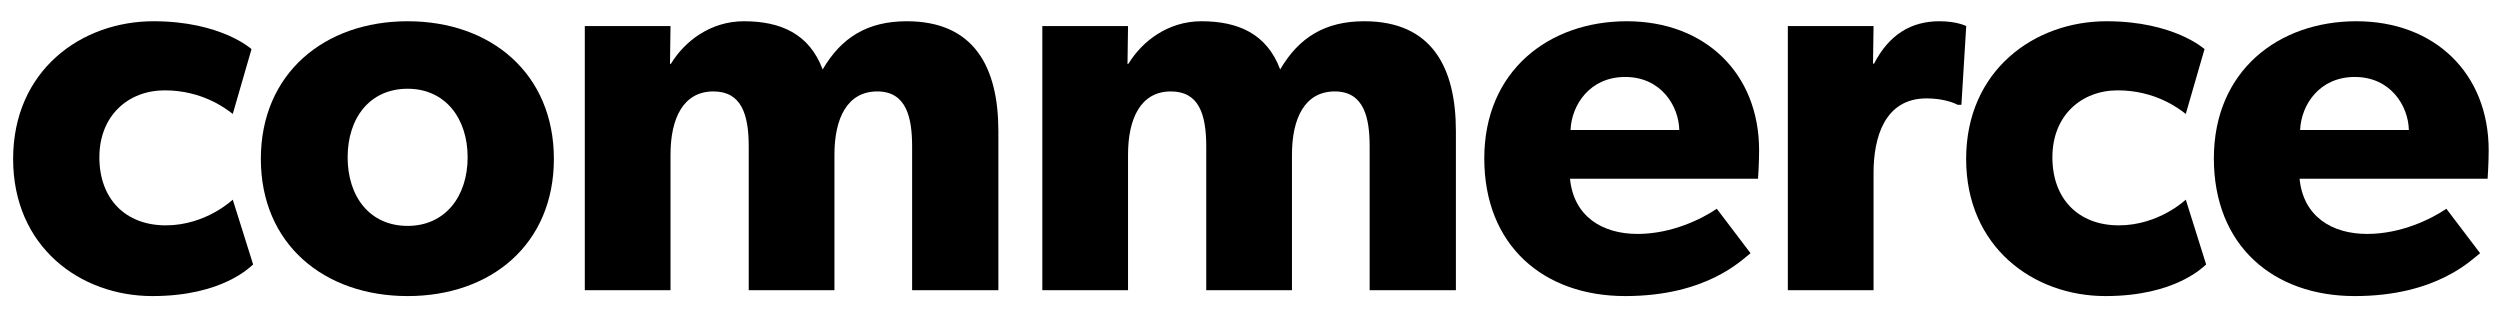
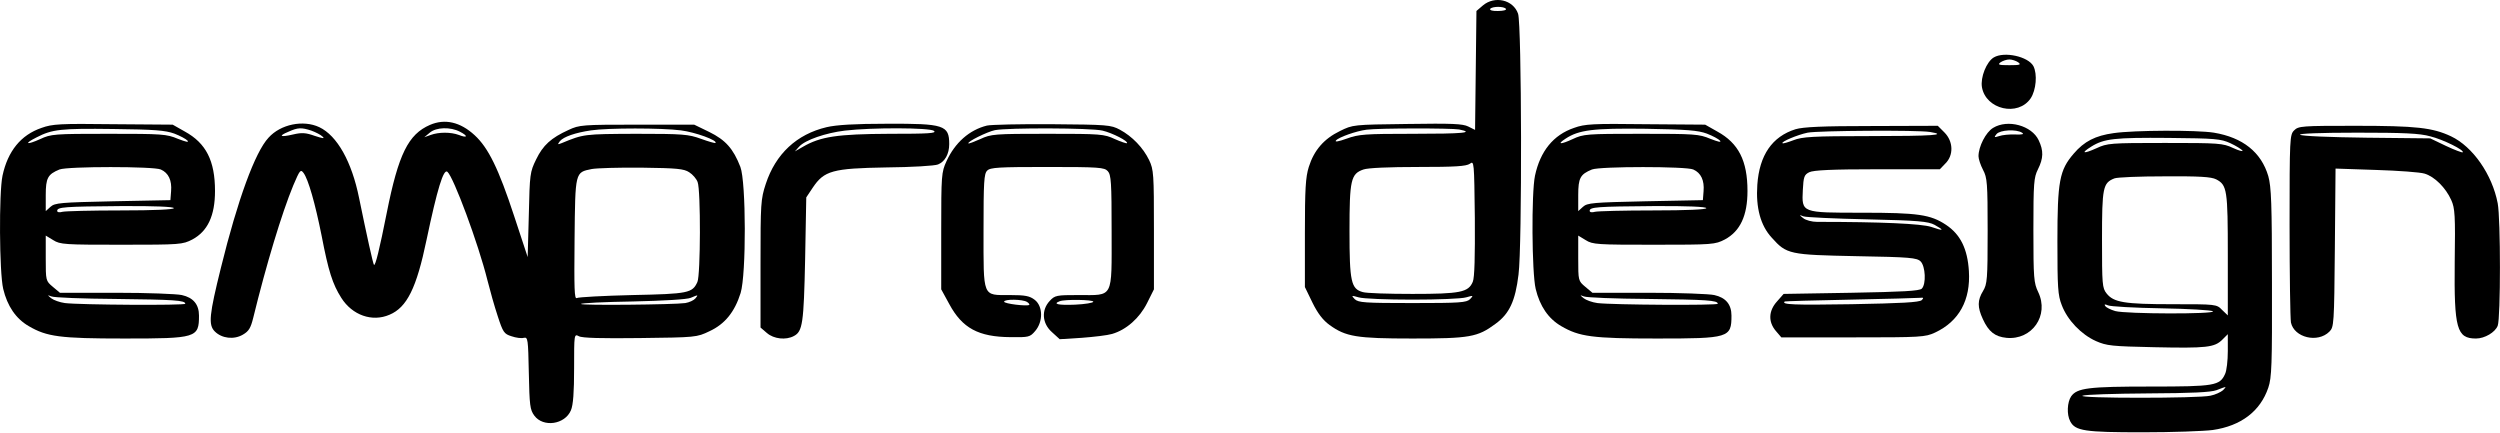
- <svg xmlns="http://www.w3.org/2000/svg" width="112" height="14" fill="none" viewBox="0 0 112 14">
-   <path fill="#000" d="M11.34 11.848L10.428 8.944C10.428 8.944 9.228 10.096 7.428 10.096C5.628 10.096 4.452 8.92 4.452 7.048C4.452 5.176 5.748 4.048 7.38 4.048C9.036 4.048 10.092 4.84 10.428 5.104L11.268 2.2C11.268 2.2 9.9 0.952 6.876 0.952C3.636 0.952 0.588 3.16 0.588 7.12C0.588 11.056 3.588 13.264 6.828 13.264C9.972 13.264 11.22 11.944 11.34 11.848Z" />
-   <path fill="#000" d="M24.814 7.12C24.814 3.304 22.006 0.952 18.262 0.952C14.518 0.952 11.686 3.304 11.686 7.12C11.686 10.936 14.518 13.264 18.262 13.264C22.006 13.264 24.814 10.936 24.814 7.12ZM20.95 7.048C20.95 8.8 19.942 10.12 18.262 10.12C16.558 10.12 15.574 8.8 15.574 7.048C15.574 5.296 16.558 3.976 18.262 3.976C19.942 3.976 20.95 5.296 20.95 7.048Z" />
-   <path fill="#000" d="M44.727 13V5.872C44.727 3.016 43.647 0.952 40.623 0.952C38.871 0.952 37.695 1.672 36.855 3.112C36.255 1.504 34.959 0.952 33.327 0.952C31.815 0.952 30.663 1.864 30.063 2.848L30.015 2.872L30.039 1.168H26.199V13H30.039V6.928C30.039 5.296 30.615 4.096 31.959 4.096C33.207 4.096 33.543 5.104 33.543 6.568V13H37.383V6.928C37.383 5.296 37.959 4.096 39.303 4.096C40.623 4.096 40.863 5.296 40.863 6.568V13H44.727Z" />
-   <path fill="#000" d="M65.224 13V5.872C65.224 3.016 64.144 0.952 61.12 0.952C59.368 0.952 58.192 1.672 57.352 3.112C56.752 1.504 55.456 0.952 53.824 0.952C52.312 0.952 51.16 1.864 50.56 2.848L50.512 2.872L50.536 1.168H46.696V13H50.536V6.928C50.536 5.296 51.112 4.096 52.456 4.096C53.704 4.096 54.04 5.104 54.04 6.568V13H57.88V6.928C57.88 5.296 58.456 4.096 59.8 4.096C61.12 4.096 61.36 5.296 61.36 6.568V13H65.224Z" />
-   <path fill="#000" d="M78.808 6.736C78.808 3.28 76.384 0.952 72.88 0.952C69.376 0.952 66.496 3.184 66.496 7.096C66.496 11.008 69.16 13.264 72.808 13.264C76.48 13.264 78.04 11.632 78.424 11.344L76.912 9.352C76.24 9.808 74.896 10.48 73.36 10.48C71.8 10.48 70.504 9.712 70.336 8.008H78.76C78.76 8.008 78.808 7.312 78.808 6.736ZM75.232 5.824H70.36C70.408 4.696 71.224 3.448 72.808 3.448C74.416 3.448 75.208 4.744 75.232 5.824Z" />
-   <path fill="#000" d="M88.087 1.168C88.087 1.168 87.679 0.952 86.887 0.952C85.615 0.952 84.631 1.552 83.959 2.848H83.911L83.935 1.168H80.095V13H83.935V7.744C83.935 6.184 84.415 4.408 86.311 4.408C86.983 4.408 87.487 4.576 87.703 4.696H87.871L88.087 1.168Z" />
-   <path fill="#000" d="M98.835 11.848L97.923 8.944C97.923 8.944 96.723 10.096 94.923 10.096C93.123 10.096 91.947 8.92 91.947 7.048C91.947 5.176 93.243 4.048 94.875 4.048C96.531 4.048 97.587 4.84 97.923 5.104L98.763 2.2C98.763 2.2 97.395 0.952 94.371 0.952C91.131 0.952 88.083 3.16 88.083 7.12C88.083 11.056 91.083 13.264 94.323 13.264C97.467 13.264 98.715 11.944 98.835 11.848Z" />
-   <path fill="#000" d="M111.493 6.736C111.493 3.28 109.069 0.952 105.565 0.952C102.061 0.952 99.181 3.184 99.181 7.096C99.181 11.008 101.845 13.264 105.493 13.264C109.165 13.264 110.725 11.632 111.109 11.344L109.597 9.352C108.925 9.808 107.581 10.48 106.045 10.48C104.485 10.48 103.189 9.712 103.021 8.008H111.445C111.445 8.008 111.493 7.312 111.493 6.736ZM107.917 5.824H103.045C103.093 4.696 103.909 3.448 105.493 3.448C107.101 3.448 107.893 4.744 107.917 5.824Z" />
+ <svg xmlns="http://www.w3.org/2000/svg" version="1.0" width="1093pt" height="189pt" viewBox="0 0 1093 189" preserveAspectRatio="xMidYMid meet">
+   <g transform="translate(0,189) scale(0.1,-0.1)" fill="#000000" stroke="none">
+     <path d="M6483 1866 l-28 -24 -3 -260 -3 -260 -30 15 c-24 12 -72 14 -267 11 -237 -3 -237 -3 -294 -31 -70 -34 -113 -84 -136 -157 -14 -45 -17 -96 -17 -290 l0 -235 33 -68 c23 -47 46 -77 75 -98 71 -51 117 -59 362 -59 250 0 285 6 363 64 61 44 87 100 101 216 16 122 14 1094 -2 1140 -21 61 -102 80 -154 36z m101 -15 c3 -5 -12 -9 -34 -9 -23 -1 -38 3 -35 9 8 12 62 12 69 0z m-205 -527 c70 -14 19 -19 -202 -19 -210 0 -237 -2 -289 -21 -36 -13 -54 -16 -47 -8 12 14 87 41 134 47 51 7 371 7 404 1z m60 -666 c-19 -46 -55 -53 -264 -53 -104 0 -202 3 -217 8 -51 14 -58 45 -58 267 0 224 6 250 61 269 19 7 113 11 239 11 162 0 210 3 226 14 19 14 19 10 22 -237 1 -167 -1 -261 -9 -279z m-264 -78 c110 0 216 4 235 10 32 9 33 9 17 -8 -16 -15 -43 -17 -252 -17 -209 0 -236 2 -252 17 -16 17 -15 17 17 8 19 -6 125 -10 235 -10z" />
+     <path d="M8717 1639 c-32 -19 -59 -87 -52 -130 17 -98 158 -130 213 -49 24 36 30 106 12 141 -23 42 -127 65 -173 38z m106 -21 c15 -11 9 -13 -38 -13 -47 0 -53 2 -38 13 9 6 26 12 38 12 12 0 29 -6 38 -12z" />
+     <path d="M1880 1344 c-95 -41 -138 -128 -189 -384 -32 -161 -50 -234 -56 -228 -4 4 -32 131 -65 292 -32 159 -96 273 -174 310 -70 33 -169 13 -222 -46 -59 -63 -135 -272 -208 -568 -51 -206 -56 -250 -27 -279 31 -31 84 -37 123 -14 26 15 34 29 45 73 57 233 125 458 175 579 29 68 32 72 45 55 21 -28 51 -134 79 -274 30 -156 48 -212 86 -272 48 -76 135 -107 211 -74 76 32 118 116 162 328 47 223 74 311 91 297 27 -23 135 -313 175 -474 11 -44 31 -115 45 -157 23 -71 28 -78 60 -88 20 -7 44 -10 54 -7 18 4 19 -5 22 -153 3 -143 5 -161 24 -187 39 -53 134 -39 160 23 10 23 14 79 14 184 0 149 0 151 21 140 13 -8 101 -10 267 -8 244 3 248 3 304 30 67 31 110 84 136 167 25 82 24 485 -1 551 -31 80 -65 118 -136 153 l-66 32 -250 0 c-239 0 -252 -1 -299 -23 -77 -35 -112 -67 -142 -129 -27 -55 -28 -64 -32 -242 l-5 -185 -59 179 c-68 207 -113 299 -173 354 -63 58 -130 73 -195 45z m-519 -25 c19 -7 41 -18 49 -26 11 -10 3 -9 -34 3 -39 14 -57 15 -95 6 -56 -13 -66 -7 -20 12 42 19 57 19 100 5z m650 -5 c37 -19 33 -29 -5 -14 -35 13 -87 13 -123 0 l-28 -10 24 20 c28 24 90 26 132 4z m966 6 c63 -8 162 -44 151 -55 -2 -2 -30 6 -63 18 -55 20 -79 22 -285 22 -228 -1 -228 -1 -325 -41 -18 -7 -18 -6 -7 9 16 19 67 37 136 47 74 11 309 11 393 0z m36 -183 c16 -10 32 -29 37 -43 14 -35 13 -407 -1 -437 -22 -48 -39 -52 -284 -57 -126 -3 -236 -9 -243 -13 -11 -7 -12 41 -10 257 3 297 2 292 75 307 21 4 119 7 218 6 156 -2 185 -5 208 -20z m27 -552 c-7 -8 -26 -17 -44 -20 -48 -7 -456 -11 -456 -4 0 4 102 9 228 11 133 3 237 9 252 16 33 14 34 14 20 -3z" />
+     <path d="M182 1331 c-91 -31 -148 -102 -171 -209 -16 -76 -14 -423 3 -495 18 -75 55 -130 112 -163 79 -46 135 -54 417 -54 316 0 327 3 327 100 0 49 -25 79 -75 90 -22 5 -151 10 -287 10 l-246 0 -31 26 c-31 26 -31 27 -31 125 l0 99 33 -20 c30 -19 50 -20 298 -20 259 0 267 1 310 23 67 36 99 104 99 212 0 132 -39 209 -132 260 l-53 30 -260 2 c-232 3 -266 1 -313 -16z m580 -25 c26 -10 52 -24 58 -31 7 -9 -8 -5 -42 8 -50 21 -69 22 -303 22 -239 0 -252 -1 -299 -23 -60 -27 -74 -22 -17 7 69 36 108 40 336 37 181 -2 228 -6 267 -20z m-59 -157 c34 -15 49 -48 45 -95 l-3 -39 -251 -5 c-230 -5 -254 -7 -273 -24 l-21 -19 0 70 c0 75 9 91 60 112 35 14 413 14 443 0z m57 -169 c0 -6 -84 -10 -232 -10 -128 0 -243 -3 -255 -6 -13 -4 -23 -2 -23 4 0 17 31 19 278 21 149 1 232 -3 232 -9z m-255 -397 c257 -3 305 -6 305 -21 0 -8 -462 -5 -526 3 -23 3 -50 13 -60 21 -18 15 -18 15 1 8 11 -5 137 -10 280 -11z" />
+     <path d="M3614 1334 c-131 -31 -223 -117 -266 -248 -22 -67 -23 -85 -23 -349 l0 -279 28 -24 c30 -26 83 -32 118 -13 38 20 43 55 49 335 l5 271 28 42 c50 75 87 85 322 89 110 1 212 7 226 13 30 12 49 46 49 89 0 83 -23 90 -272 89 -140 0 -222 -5 -264 -15z m469 -16 c14 -11 -23 -13 -195 -13 -227 -1 -301 -12 -378 -57 l-35 -20 19 21 c26 29 116 60 200 70 118 14 370 13 389 -1z" />
+     <path d="M4315 1341 c-77 -19 -140 -75 -177 -156 -22 -48 -23 -60 -23 -305 l0 -255 35 -64 c57 -106 128 -144 268 -145 80 -1 85 0 108 27 35 41 34 108 -2 136 -22 17 -41 21 -109 21 -121 0 -115 -14 -115 283 0 210 2 248 16 261 13 14 51 16 263 16 227 0 249 -2 264 -18 15 -16 17 -50 17 -265 0 -296 10 -277 -145 -277 -96 0 -103 -1 -126 -26 -37 -40 -33 -98 10 -136 l34 -31 96 6 c53 4 113 11 133 17 62 18 120 69 153 135 l30 60 0 260 c0 244 -1 263 -21 305 -26 54 -74 104 -128 133 -39 21 -55 22 -296 24 -140 1 -268 -2 -285 -6z m505 -22 c43 -10 115 -47 107 -55 -2 -2 -26 6 -53 18 -47 22 -61 23 -294 23 -233 0 -247 -1 -294 -23 -27 -12 -51 -21 -52 -19 -7 7 82 51 116 58 56 11 420 10 470 -2z m-330 -749 c8 -5 12 -11 10 -13 -10 -7 -110 5 -110 14 0 12 81 11 100 -1z m290 1 c0 -5 -36 -11 -80 -13 -74 -3 -99 3 -67 15 22 9 147 7 147 -2z" />
+     <path d="M6882 1331 c-91 -31 -148 -102 -171 -209 -16 -76 -14 -423 3 -495 18 -75 55 -130 112 -163 79 -46 135 -54 417 -54 316 0 327 3 327 100 0 49 -25 79 -75 90 -22 5 -151 10 -287 10 l-246 0 -31 26 c-31 26 -31 27 -31 125 l0 99 33 -20 c30 -19 50 -20 298 -20 259 0 267 1 310 23 67 36 99 104 99 212 0 132 -39 209 -132 260 l-53 30 -260 2 c-232 3 -266 1 -313 -16z m580 -25 c26 -10 52 -24 58 -31 7 -9 -8 -5 -42 8 -50 21 -69 22 -303 22 -239 0 -252 -1 -299 -23 -54 -25 -71 -24 -31 2 58 38 121 46 350 43 180 -3 229 -7 267 -21z m-59 -157 c34 -15 49 -48 45 -95 l-3 -39 -251 -5 c-230 -5 -254 -7 -273 -24 l-21 -19 0 70 c0 75 9 91 60 112 35 14 413 14 443 0z m57 -169 c0 -6 -84 -10 -232 -10 -128 0 -243 -3 -255 -6 -13 -4 -23 -2 -23 4 0 17 31 19 278 21 149 1 232 -3 232 -9z m-255 -397 c257 -3 305 -6 305 -21 0 -8 -462 -5 -526 3 -23 3 -50 13 -60 21 -18 15 -18 15 1 8 11 -5 137 -10 280 -11z" />
+     <path d="M8714 1331 c-32 -19 -64 -82 -64 -124 0 -12 9 -39 20 -60 18 -34 20 -56 20 -267 0 -212 -2 -232 -20 -262 -25 -41 -25 -71 -1 -123 25 -55 53 -77 103 -82 112 -11 188 98 139 200 -19 40 -21 59 -21 271 0 207 2 230 20 266 24 48 25 81 3 127 -30 64 -135 93 -199 54z m126 -21 c11 -7 2 -9 -30 -8 -25 1 -56 -2 -70 -7 -22 -7 -23 -6 -11 9 15 18 86 22 111 6z" />
+     <path d="M7850 1325 c-102 -32 -158 -113 -167 -243 -7 -100 14 -178 63 -231 65 -73 77 -75 371 -81 234 -4 264 -7 280 -23 21 -21 25 -99 5 -119 -10 -10 -85 -14 -308 -18 l-296 -5 -29 -33 c-37 -41 -39 -89 -5 -129 l24 -28 314 0 c297 0 315 1 358 21 105 49 156 142 148 269 -6 97 -37 160 -100 202 -68 45 -122 53 -367 53 -266 0 -264 -1 -259 100 3 57 6 66 28 77 18 9 99 13 298 13 l273 0 24 25 c37 36 35 97 -4 136 l-29 29 -289 -1 c-217 0 -299 -4 -333 -14z m588 -12 c80 -13 12 -18 -261 -18 -253 0 -298 -3 -336 -18 -24 -9 -46 -16 -48 -13 -7 6 66 37 110 46 46 9 482 12 535 3z m-273 -382 c222 -5 265 -9 293 -24 45 -25 40 -28 -15 -9 -43 14 -219 22 -499 22 -22 0 -49 7 -60 16 -19 15 -19 16 1 8 11 -4 137 -10 280 -13z m237 -353 c-10 -10 -91 -14 -307 -18 -251 -4 -309 -2 -292 12 1 1 130 5 287 8 157 3 294 7 305 8 15 2 16 -1 7 -10z" />
+     <path d="M10030 1320 c-19 -19 -20 -33 -20 -414 0 -216 3 -408 6 -426 14 -66 117 -91 168 -40 20 20 21 30 24 367 l3 346 177 -6 c97 -3 193 -10 212 -16 44 -13 93 -62 117 -116 16 -35 18 -67 15 -272 -3 -290 9 -333 93 -333 38 0 84 27 95 56 13 34 13 467 0 535 -24 126 -109 248 -204 293 -81 38 -152 46 -418 46 -235 0 -249 -1 -268 -20z m595 -26 c57 -14 151 -61 142 -70 -2 -2 -35 10 -73 28 l-69 33 -280 3 c-158 2 -284 7 -289 13 -6 5 87 9 250 9 203 0 273 -3 319 -16z" />
+     <path d="M9241 1308 c-80 -11 -129 -36 -175 -90 -62 -72 -71 -120 -71 -383 0 -202 2 -236 19 -279 25 -66 85 -128 149 -157 48 -21 69 -23 255 -27 229 -5 264 -1 298 33 l24 24 0 -74 c0 -41 -5 -86 -12 -100 -23 -51 -45 -55 -325 -55 -271 0 -322 -6 -348 -43 -17 -25 -20 -79 -4 -109 22 -42 63 -48 316 -48 131 0 269 5 307 10 124 18 208 82 243 185 15 44 17 99 16 460 0 347 -3 418 -16 465 -31 105 -112 169 -238 190 -77 12 -348 11 -438 -2z m510 -44 c26 -12 49 -27 53 -32 4 -6 -15 -1 -41 11 -45 21 -61 22 -298 22 -239 0 -252 -1 -299 -23 -58 -26 -71 -23 -23 7 56 35 103 40 337 38 206 -2 229 -4 271 -23z m-62 -158 c48 -25 51 -46 51 -331 l0 -264 -25 24 c-24 25 -26 25 -217 25 -211 0 -257 8 -288 47 -19 24 -20 39 -20 237 0 227 4 246 54 266 11 5 110 9 219 9 153 1 204 -2 226 -13z m-239 -564 c118 -2 219 -8 225 -13 13 -13 -380 -12 -427 1 -21 6 -40 16 -44 22 -5 8 -2 9 12 3 10 -5 116 -11 234 -13z m269 -358 c-9 -8 -34 -20 -55 -24 -50 -12 -586 -12 -559 0 11 5 139 9 285 10 193 1 275 5 300 14 47 18 46 18 29 0z" />
+   </g>
</svg>
